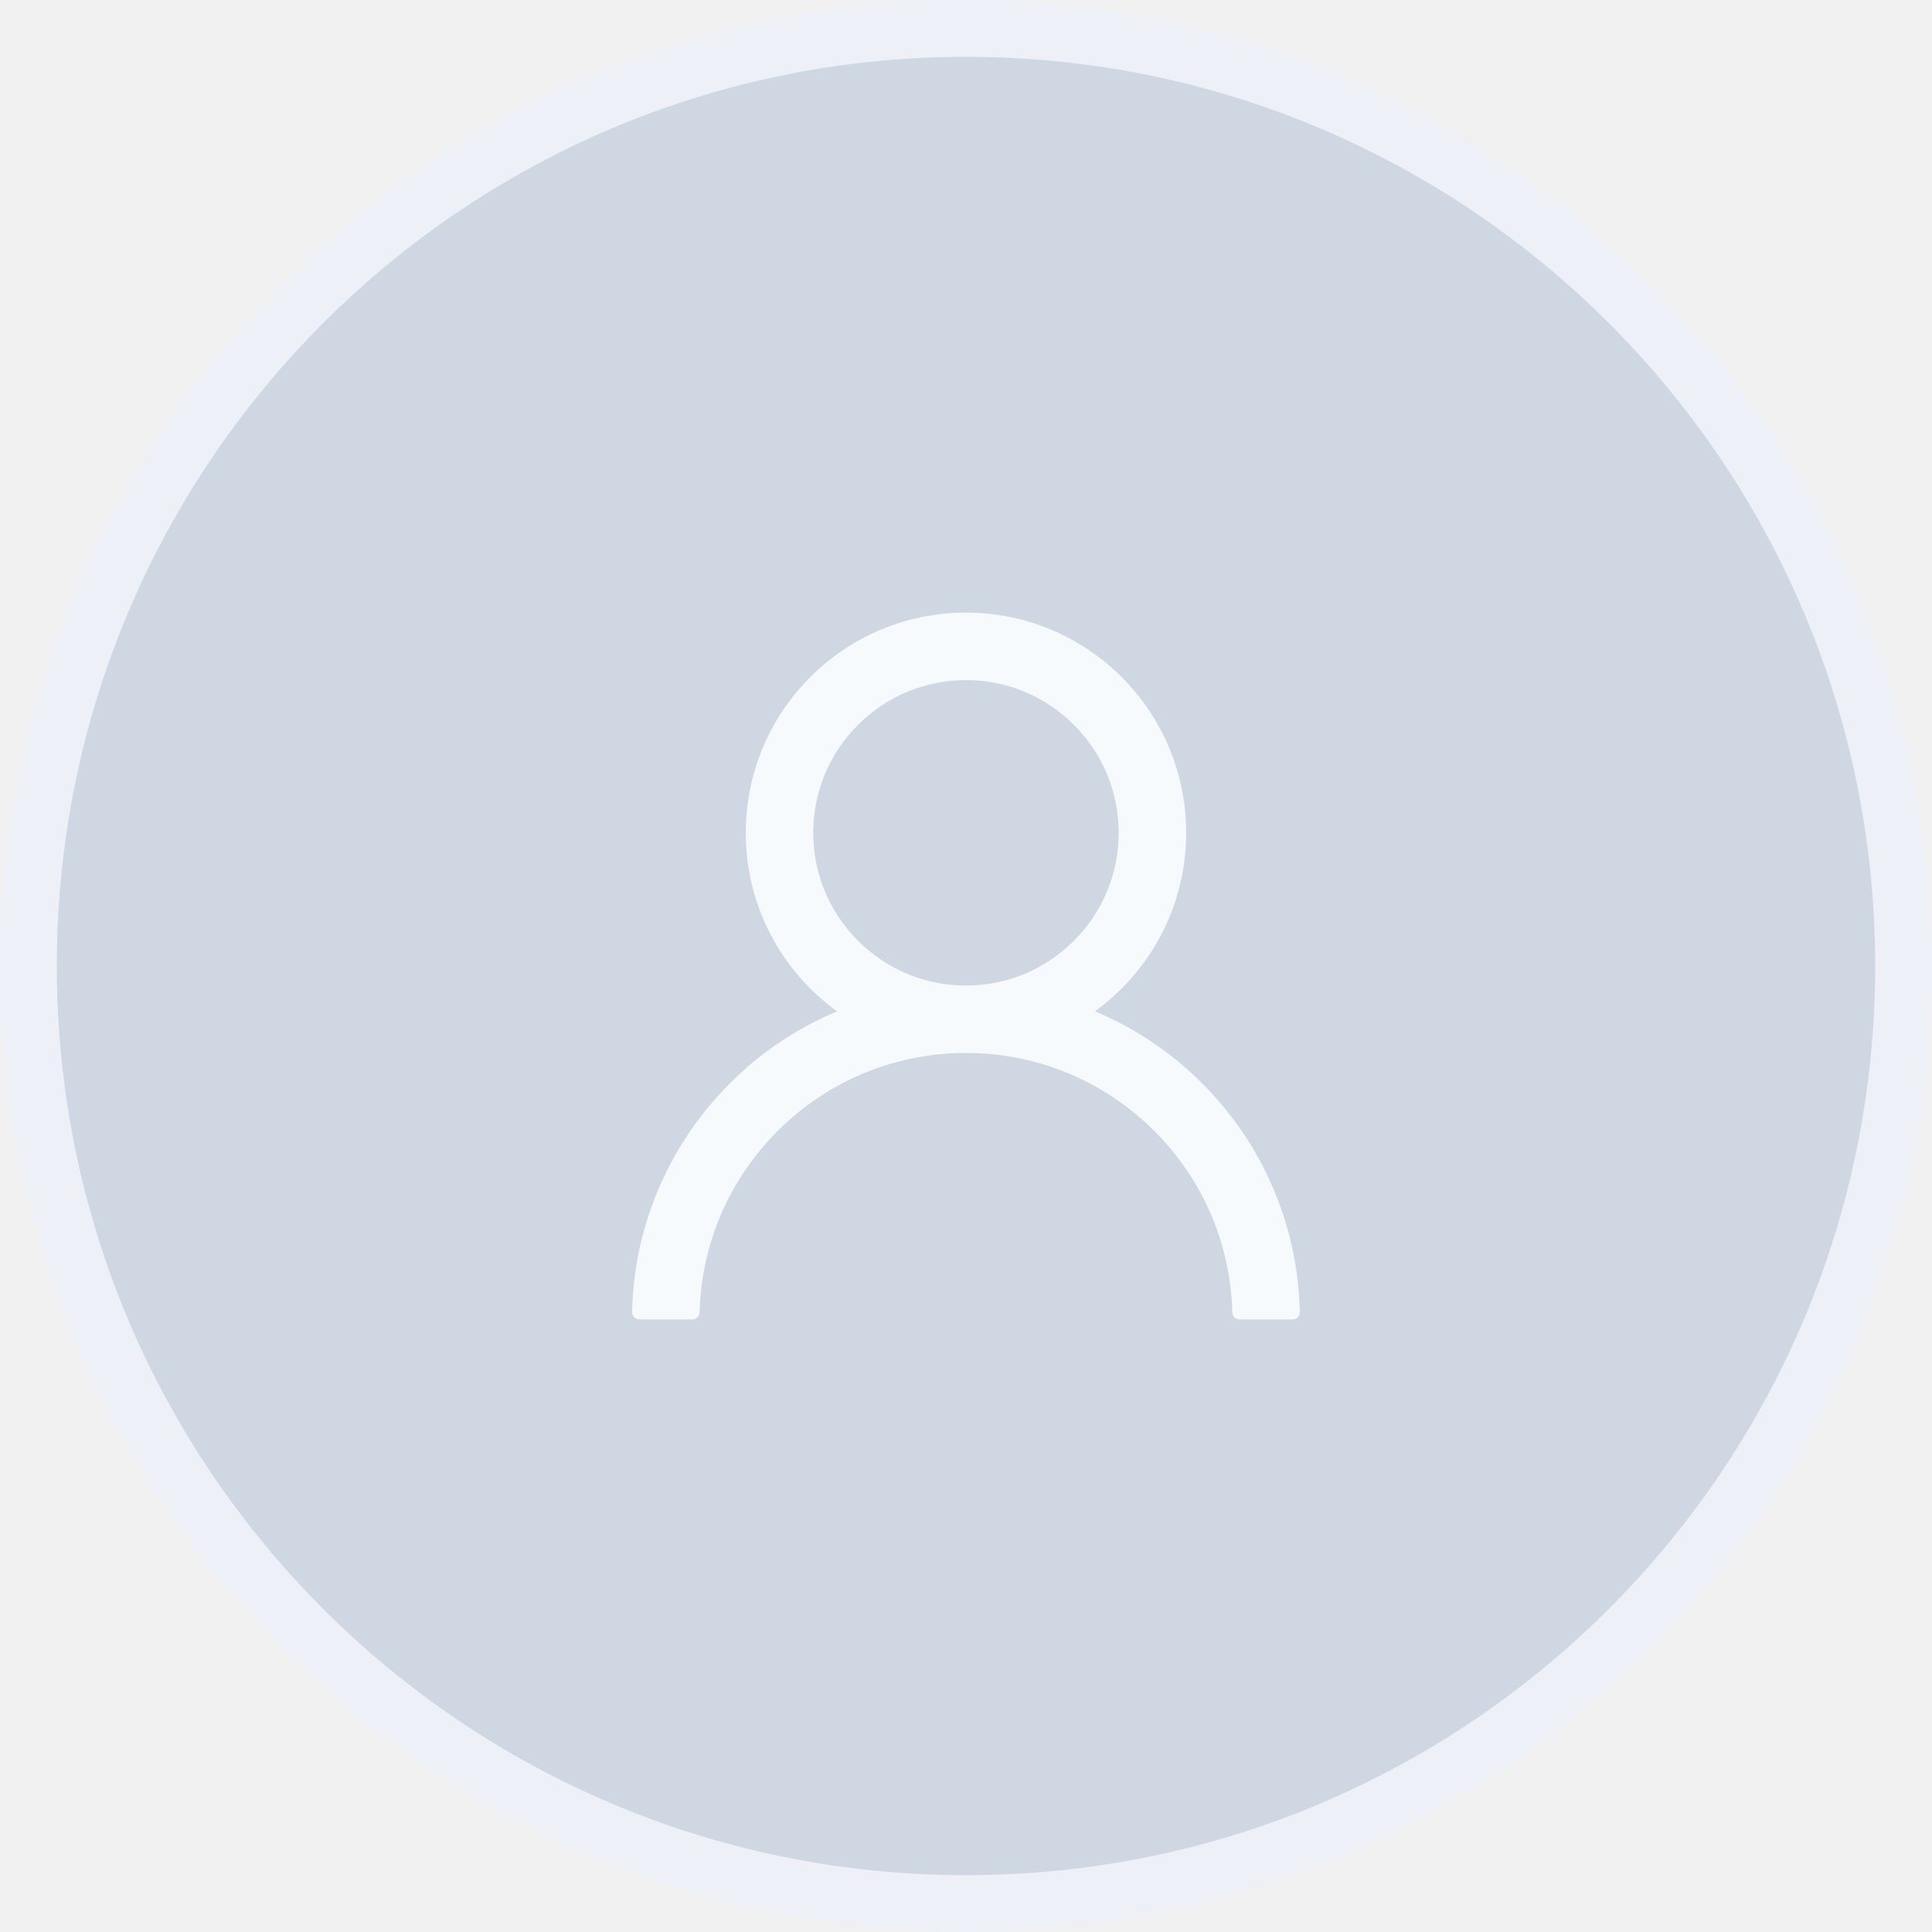
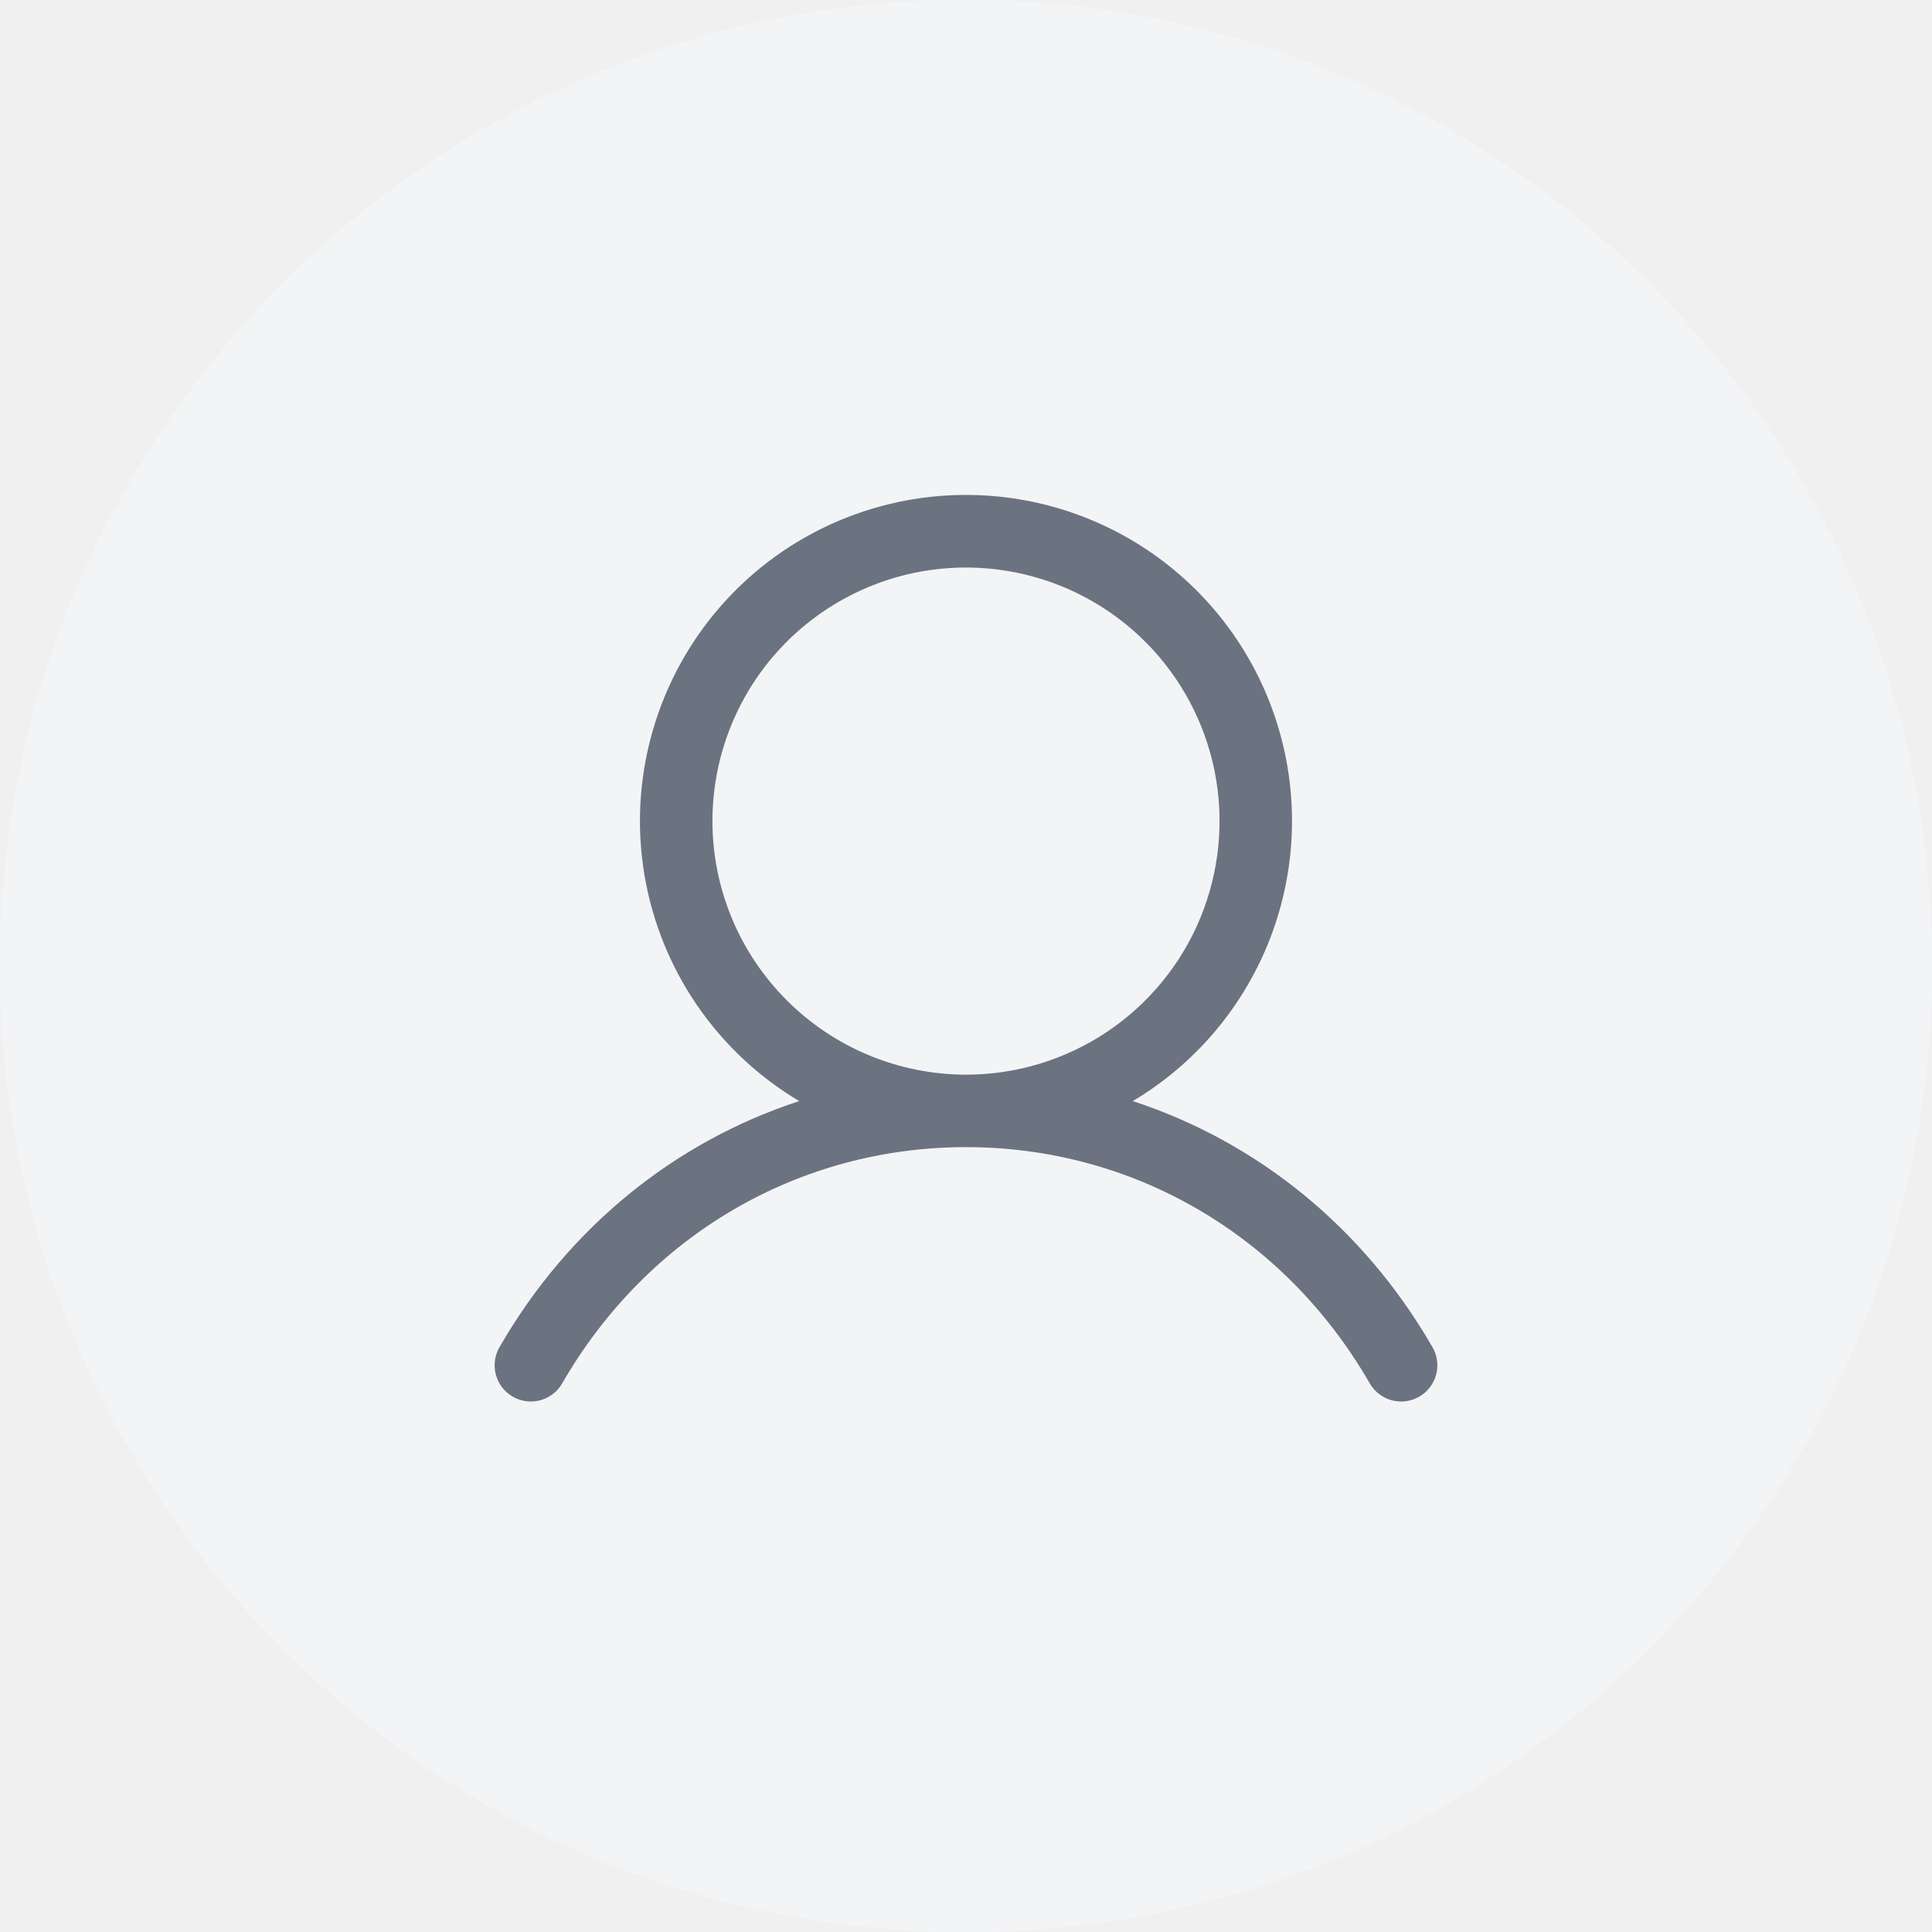
- <svg xmlns="http://www.w3.org/2000/svg" width="68" height="68" viewBox="0 0 68 68" fill="none">
-   <rect x="1" y="1" width="66" height="66" rx="33" fill="#CFD7E2" />
-   <rect x="1" y="1" width="66" height="66" rx="33" stroke="#EDF1F7" stroke-width="2" />
-   <path d="M44.827 41.862C44.238 40.466 43.382 39.198 42.309 38.128C41.238 37.055 39.97 36.2 38.574 35.609C38.562 35.603 38.549 35.6 38.537 35.594C40.483 34.188 41.749 31.897 41.749 29.312C41.749 25.031 38.28 21.562 33.999 21.562C29.718 21.562 26.249 25.031 26.249 29.312C26.249 31.897 27.515 34.188 29.462 35.597C29.449 35.603 29.437 35.606 29.424 35.612C28.024 36.203 26.768 37.05 25.69 38.131C24.617 39.202 23.762 40.47 23.171 41.866C22.591 43.232 22.278 44.697 22.249 46.181C22.248 46.215 22.254 46.248 22.266 46.279C22.279 46.31 22.297 46.338 22.32 46.362C22.343 46.386 22.371 46.405 22.402 46.418C22.433 46.431 22.466 46.438 22.499 46.438H24.374C24.512 46.438 24.621 46.328 24.624 46.194C24.687 43.781 25.655 41.522 27.368 39.809C29.14 38.038 31.493 37.062 33.999 37.062C36.505 37.062 38.858 38.038 40.63 39.809C42.343 41.522 43.312 43.781 43.374 46.194C43.377 46.331 43.487 46.438 43.624 46.438H45.499C45.532 46.438 45.566 46.431 45.596 46.418C45.627 46.405 45.655 46.386 45.678 46.362C45.701 46.338 45.72 46.31 45.732 46.279C45.744 46.248 45.75 46.215 45.749 46.181C45.718 44.688 45.408 43.234 44.827 41.862ZM33.999 34.688C32.565 34.688 31.215 34.128 30.199 33.112C29.183 32.097 28.624 30.747 28.624 29.312C28.624 27.878 29.183 26.528 30.199 25.512C31.215 24.497 32.565 23.938 33.999 23.938C35.434 23.938 36.783 24.497 37.799 25.512C38.815 26.528 39.374 27.878 39.374 29.312C39.374 30.747 38.815 32.097 37.799 33.112C36.783 34.128 35.434 34.688 33.999 34.688Z" fill="#F7FAFD" />
+ <svg xmlns="http://www.w3.org/2000/svg" width="40" height="40" viewBox="0 0 40 40" fill="none">
+   <g clip-path="url(#clip0_355_5743)">
+     <rect width="40" height="40" rx="20" fill="#F3F4F6" />
+     <rect width="40" height="40" fill="#F3F4F6" />
+     <path d="M29.648 27.875C28.221 25.406 26.02 23.636 23.453 22.797C24.723 22.041 25.709 20.889 26.261 19.518C26.813 18.146 26.9 16.632 26.508 15.207C26.116 13.781 25.267 12.524 24.091 11.628C22.915 10.732 21.478 10.247 20 10.247C18.521 10.247 17.084 10.732 15.908 11.628C14.733 12.524 13.884 13.781 13.492 15.207C13.099 16.632 13.186 18.146 13.738 19.518C14.29 20.889 15.277 22.041 16.547 22.797C13.979 23.635 11.779 25.405 10.351 27.875C10.299 27.96 10.264 28.055 10.249 28.154C10.234 28.253 10.239 28.354 10.263 28.451C10.288 28.548 10.332 28.639 10.392 28.719C10.453 28.799 10.528 28.866 10.615 28.916C10.702 28.966 10.798 28.998 10.897 29.011C10.996 29.023 11.097 29.016 11.194 28.989C11.29 28.961 11.38 28.915 11.458 28.853C11.537 28.79 11.601 28.713 11.649 28.625C13.416 25.572 16.538 23.75 20 23.75C23.462 23.75 26.584 25.572 28.35 28.625C28.398 28.713 28.463 28.79 28.541 28.853C28.619 28.915 28.709 28.961 28.806 28.989C28.902 29.016 29.003 29.023 29.102 29.011C29.202 28.998 29.297 28.966 29.384 28.916C29.471 28.866 29.547 28.799 29.607 28.719C29.668 28.639 29.711 28.548 29.736 28.451C29.761 28.354 29.766 28.253 29.75 28.154C29.735 28.055 29.701 27.96 29.648 27.875ZM14.75 17C14.75 15.961 15.058 14.946 15.634 14.083C16.211 13.22 17.031 12.547 17.991 12.149C18.95 11.752 20.006 11.648 21.024 11.851C22.042 12.053 22.978 12.553 23.712 13.287C24.446 14.021 24.946 14.957 25.149 15.975C25.351 16.994 25.247 18.049 24.85 19.009C24.453 19.968 23.78 20.788 22.916 21.365C22.053 21.942 21.038 22.25 20 22.25C18.608 22.248 17.273 21.695 16.289 20.71C15.305 19.726 14.751 18.392 14.75 17Z" fill="#6B7280" />
+   </g>
+   <defs>
+     <clipPath id="clip0_355_5743">
+       <rect width="40" height="40" rx="20" fill="white" />
+     </clipPath>
+   </defs>
</svg>
